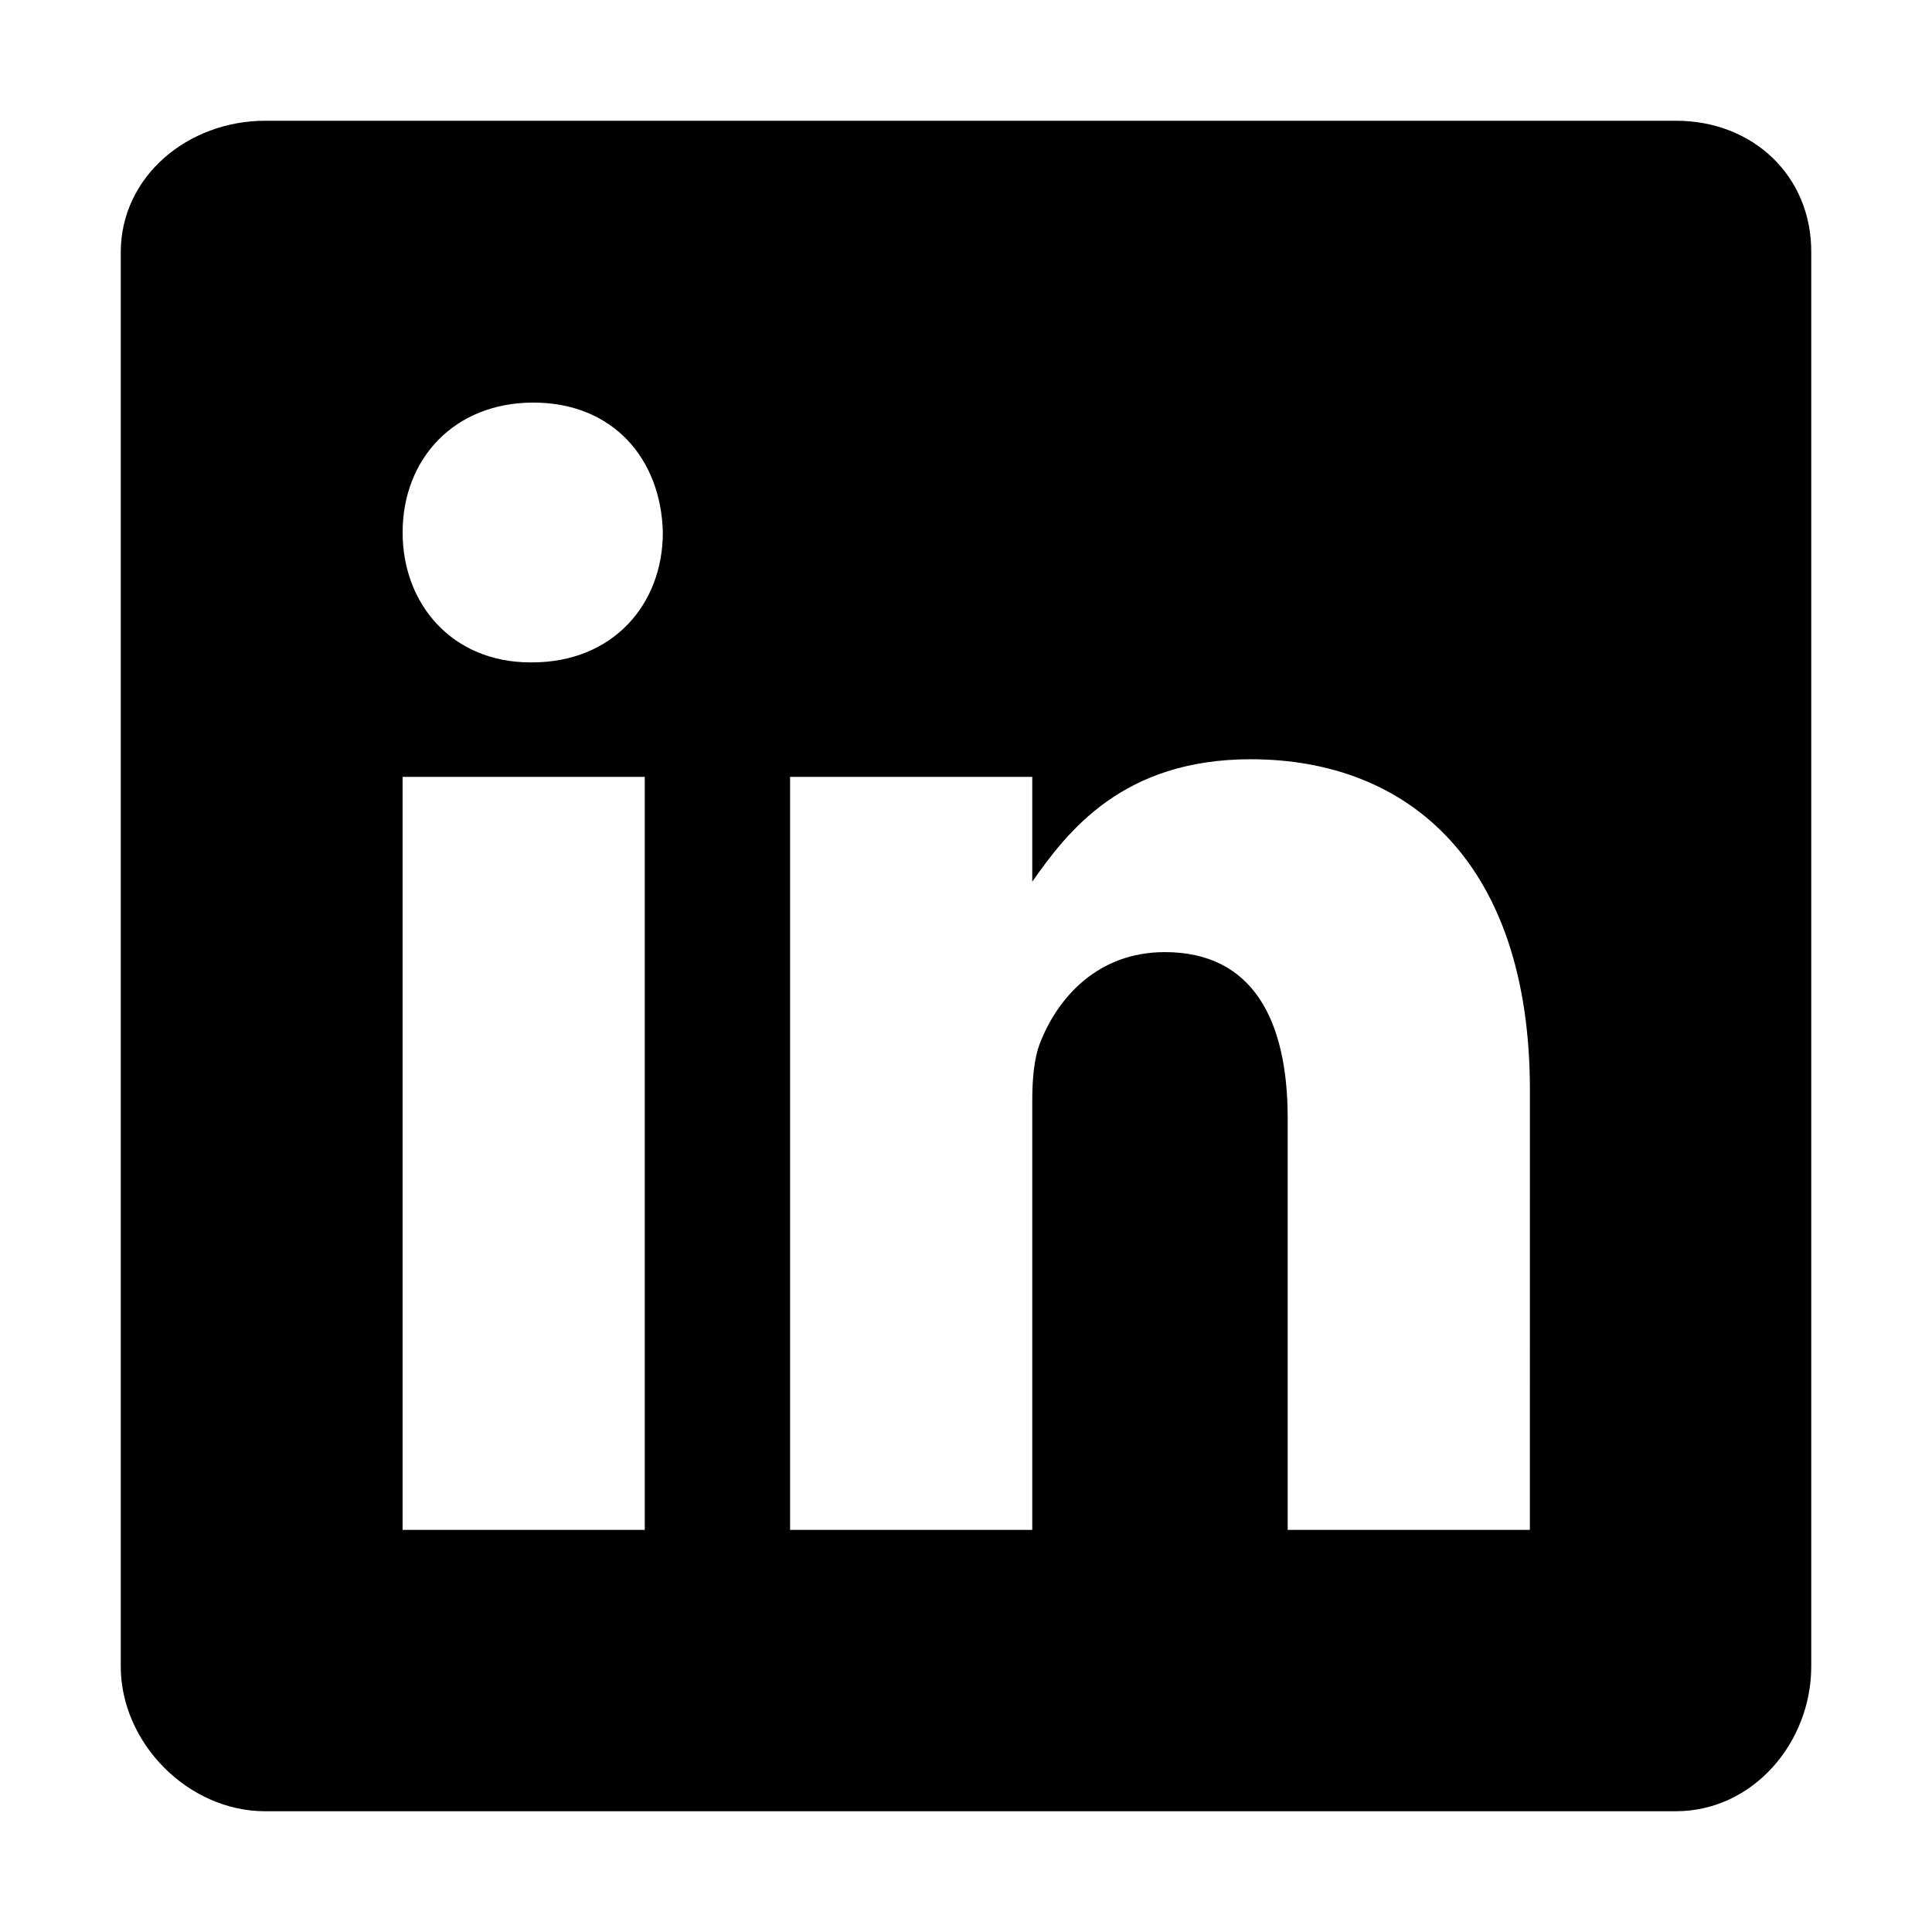
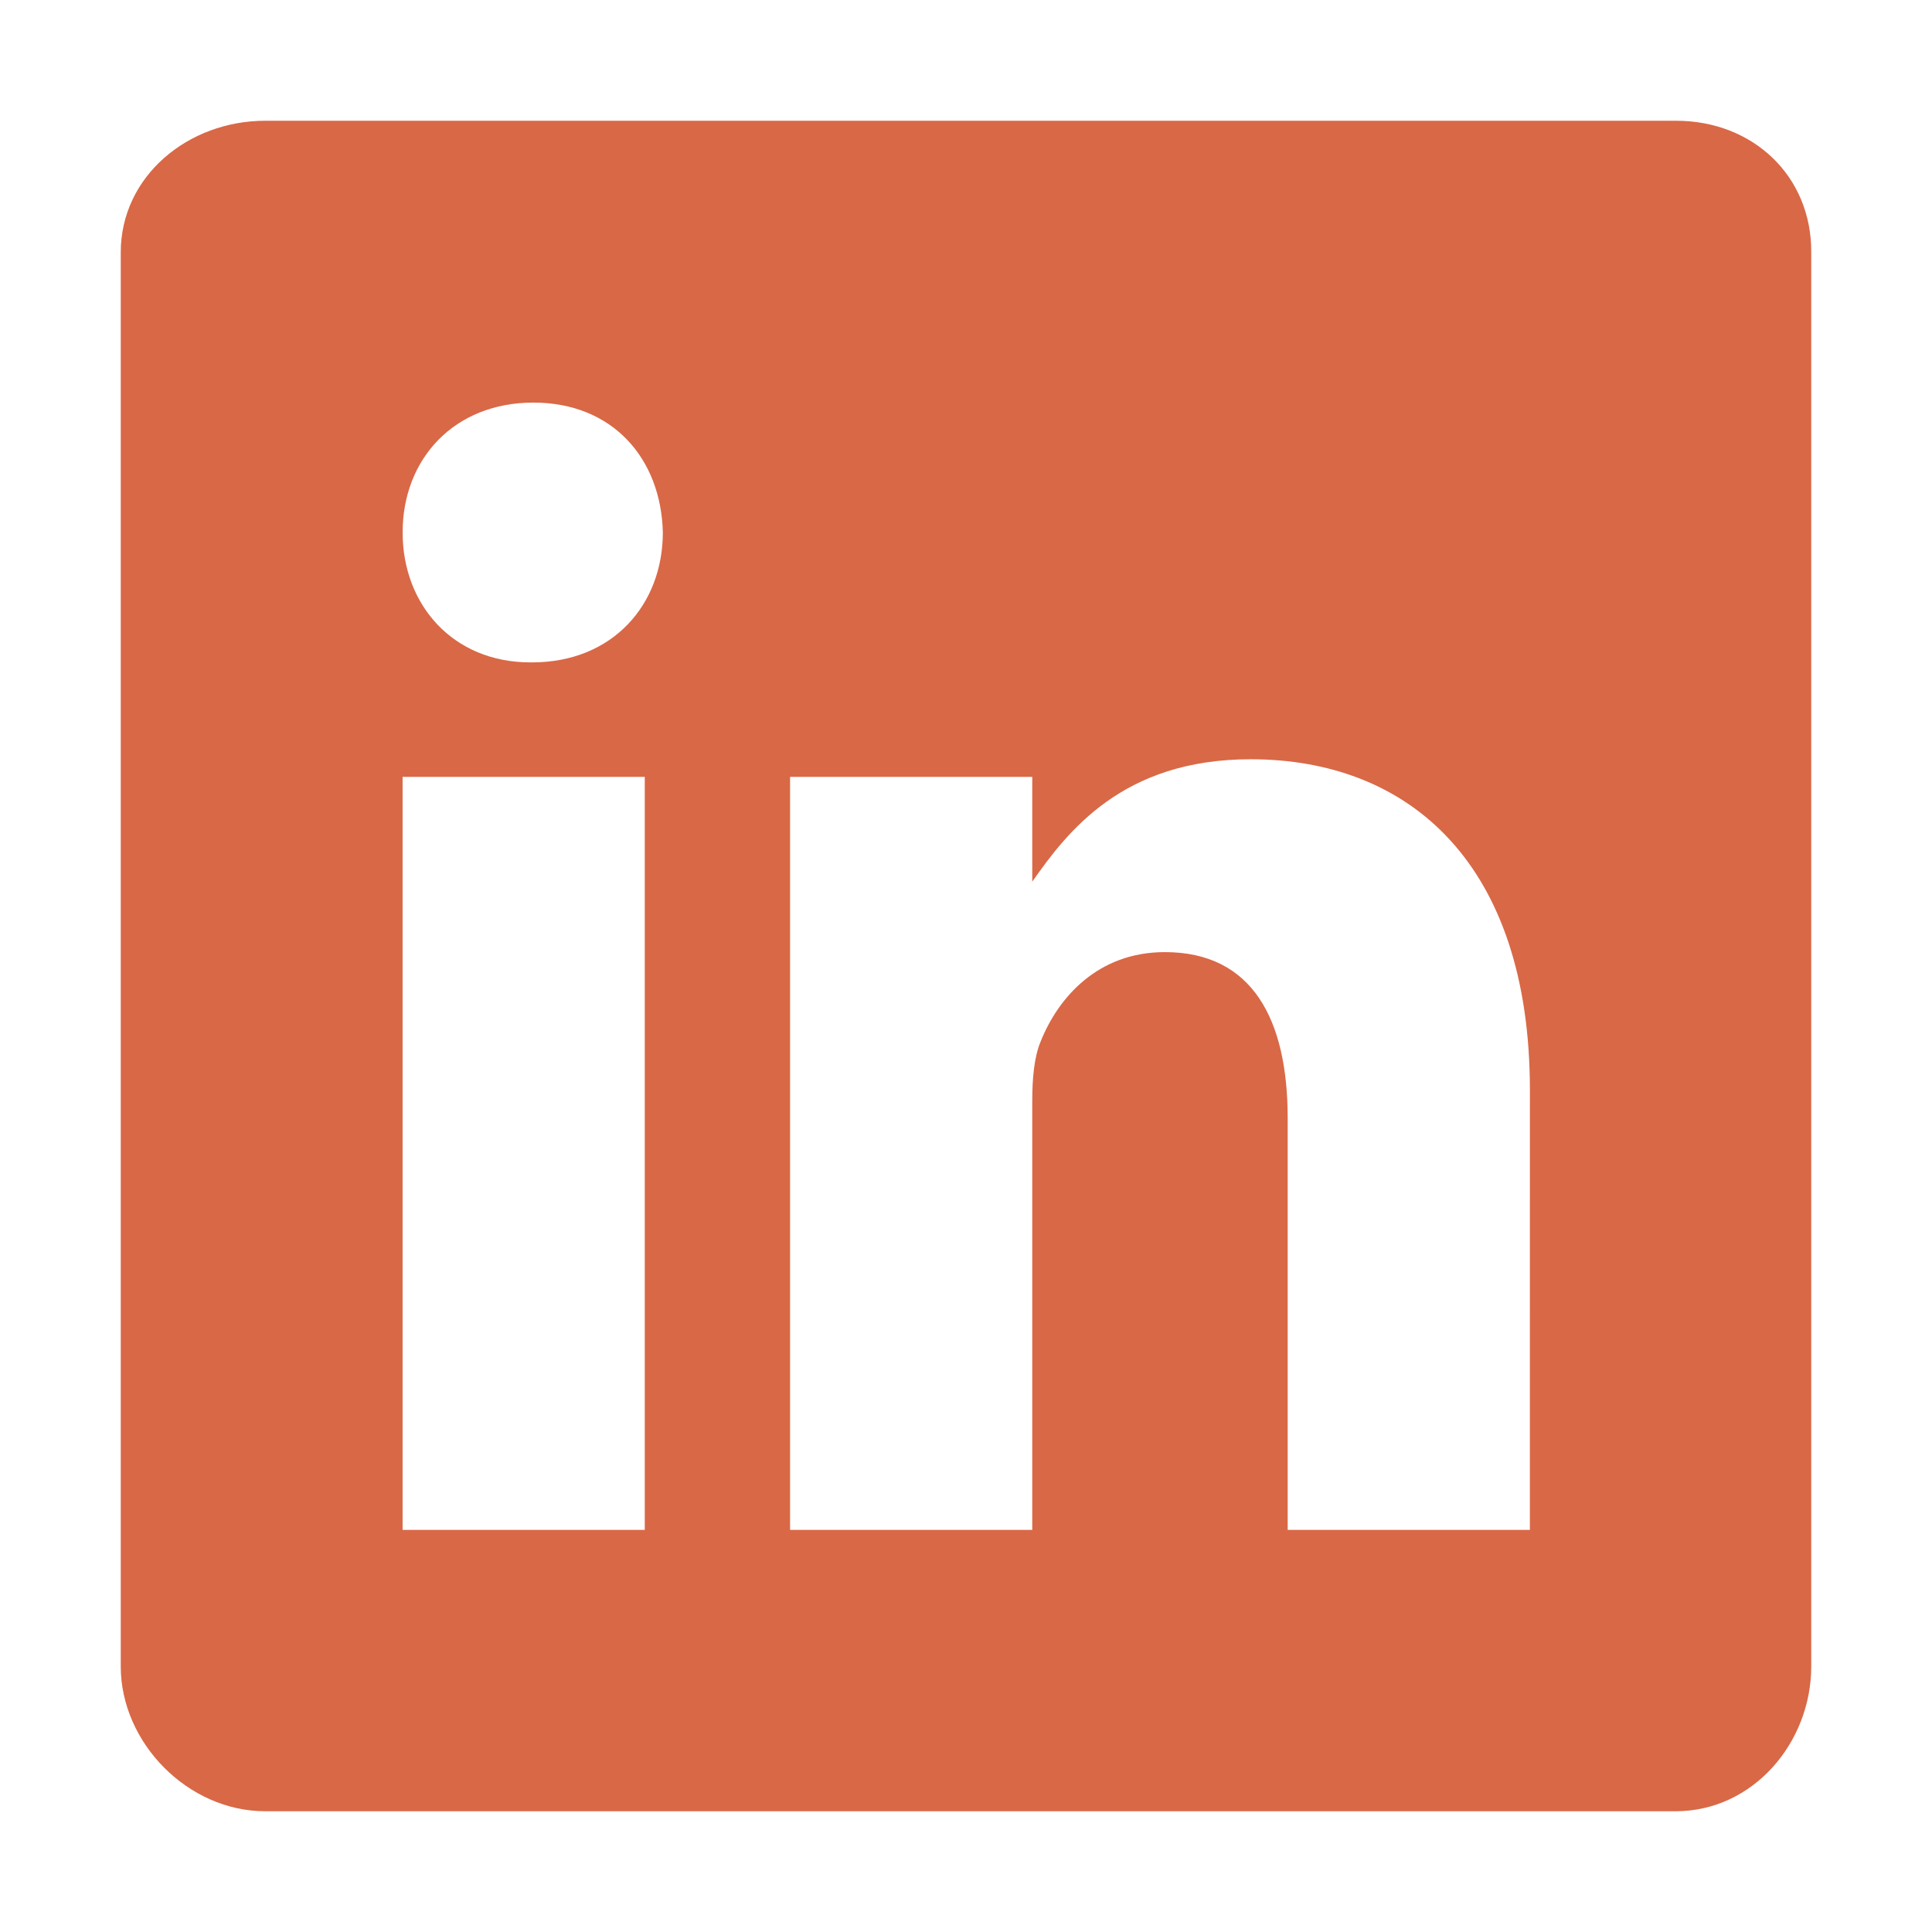
<svg xmlns="http://www.w3.org/2000/svg" class="ionicon" viewBox="0 0 512 512">
-   <path d="M444.17 32H70.28C49.85 32 32 46.7 32 66.89v374.72C32 461.91 49.85 480 70.28 480h373.78c20.54 0 35.94-18.21 35.94-38.39V66.89C480.12 46.7 464.6 32 444.17 32zm-273.3 373.43h-64.18V205.88h64.18zM141 175.54h-.46c-20.54 0-33.84-15.29-33.84-34.43 0-19.49 13.65-34.42 34.65-34.42s33.85 14.82 34.31 34.42c-.01 19.14-13.31 34.43-34.66 34.43zm264.43 229.89h-64.18V296.32c0-26.14-9.34-44-32.56-44-17.74 0-28.24 12-32.91 23.69-1.75 4.2-2.22 9.92-2.22 15.76v113.66h-64.18V205.88h64.18v27.77c9.34-13.3 23.93-32.44 57.88-32.44 42.13 0 74 27.77 74 87.64z" />
+   <path d="M444.17 32H70.28C49.85 32 32 46.7 32 66.89v374.72C32 461.91 49.85 480 70.28 480h373.78c20.54 0 35.94-18.21 35.94-38.39V66.89C480.12 46.7 464.6 32 444.17 32zm-273.3 373.43h-64.18V205.88h64.18zM141 175.54h-.46c-20.54 0-33.84-15.29-33.84-34.43 0-19.49 13.65-34.42 34.65-34.42s33.85 14.82 34.31 34.42c-.01 19.14-13.31 34.43-34.66 34.43zm264.43 229.89h-64.18V296.32c0-26.14-9.34-44-32.56-44-17.74 0-28.24 12-32.91 23.69-1.75 4.2-2.22 9.92-2.22 15.76v113.66h-64.18V205.88h64.18v27.77c9.34-13.3 23.93-32.44 57.88-32.44 42.13 0 74 27.77 74 87.64z" fill="#d96846" />
</svg>
